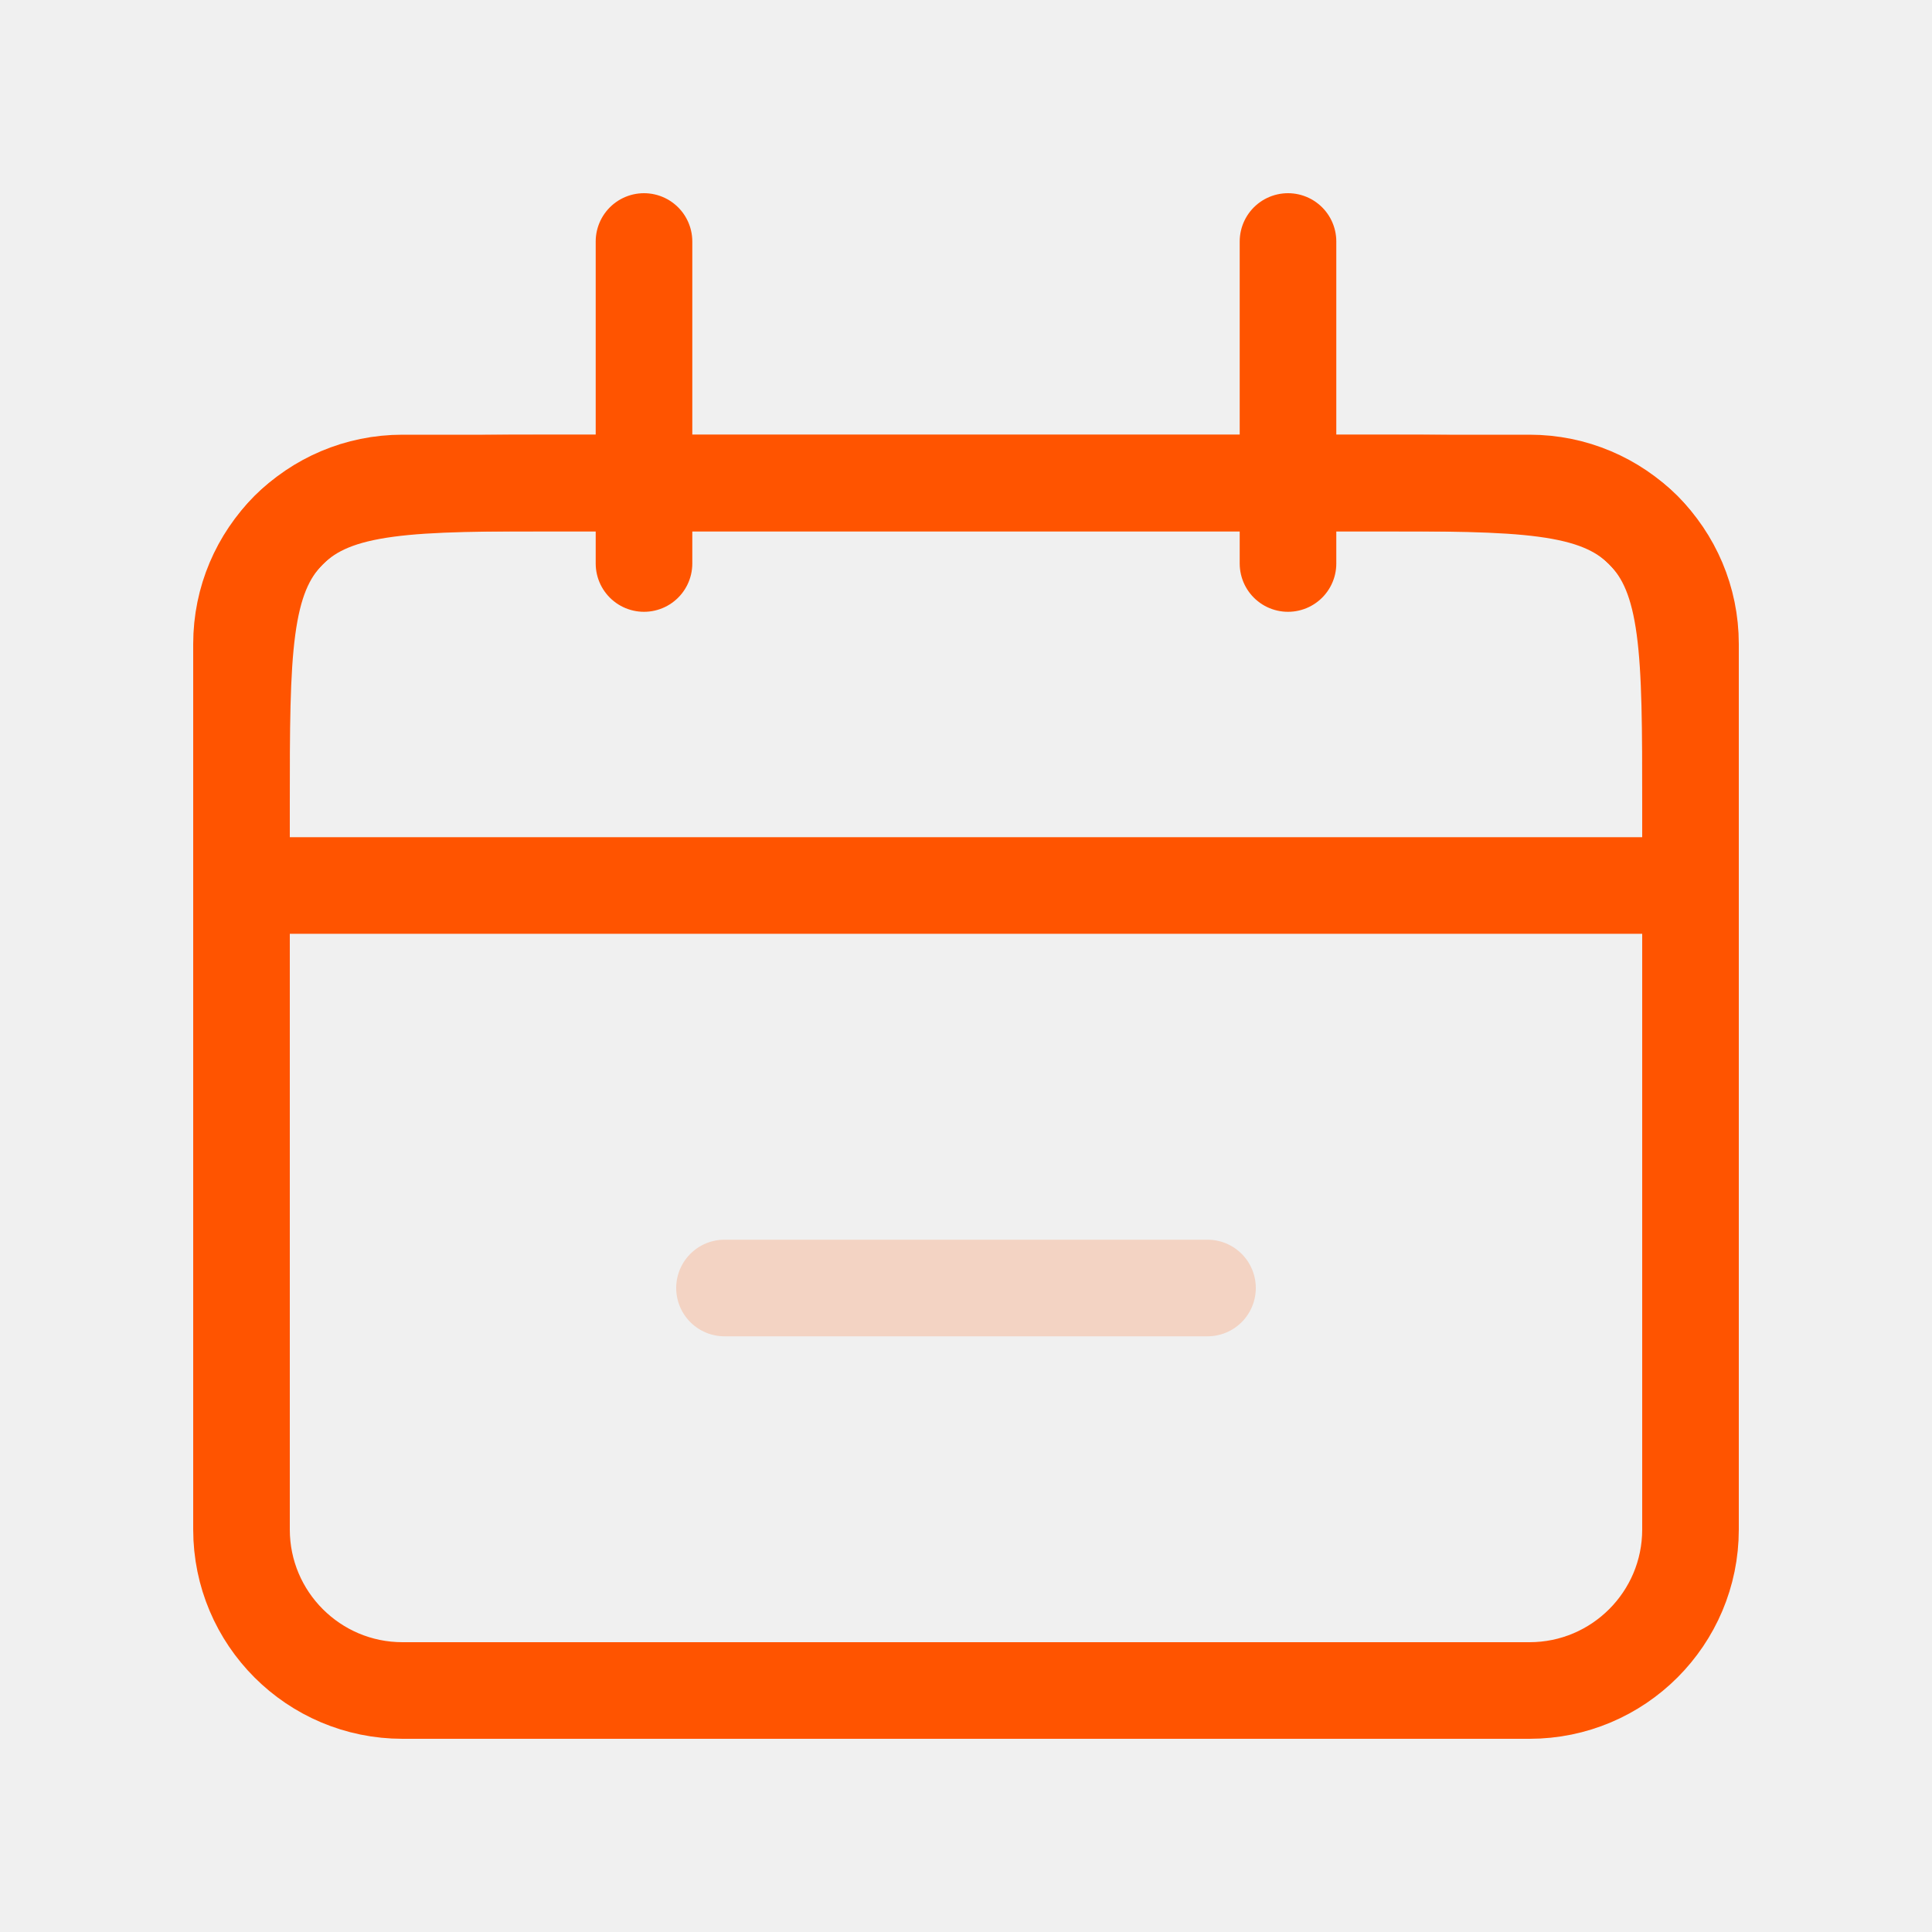
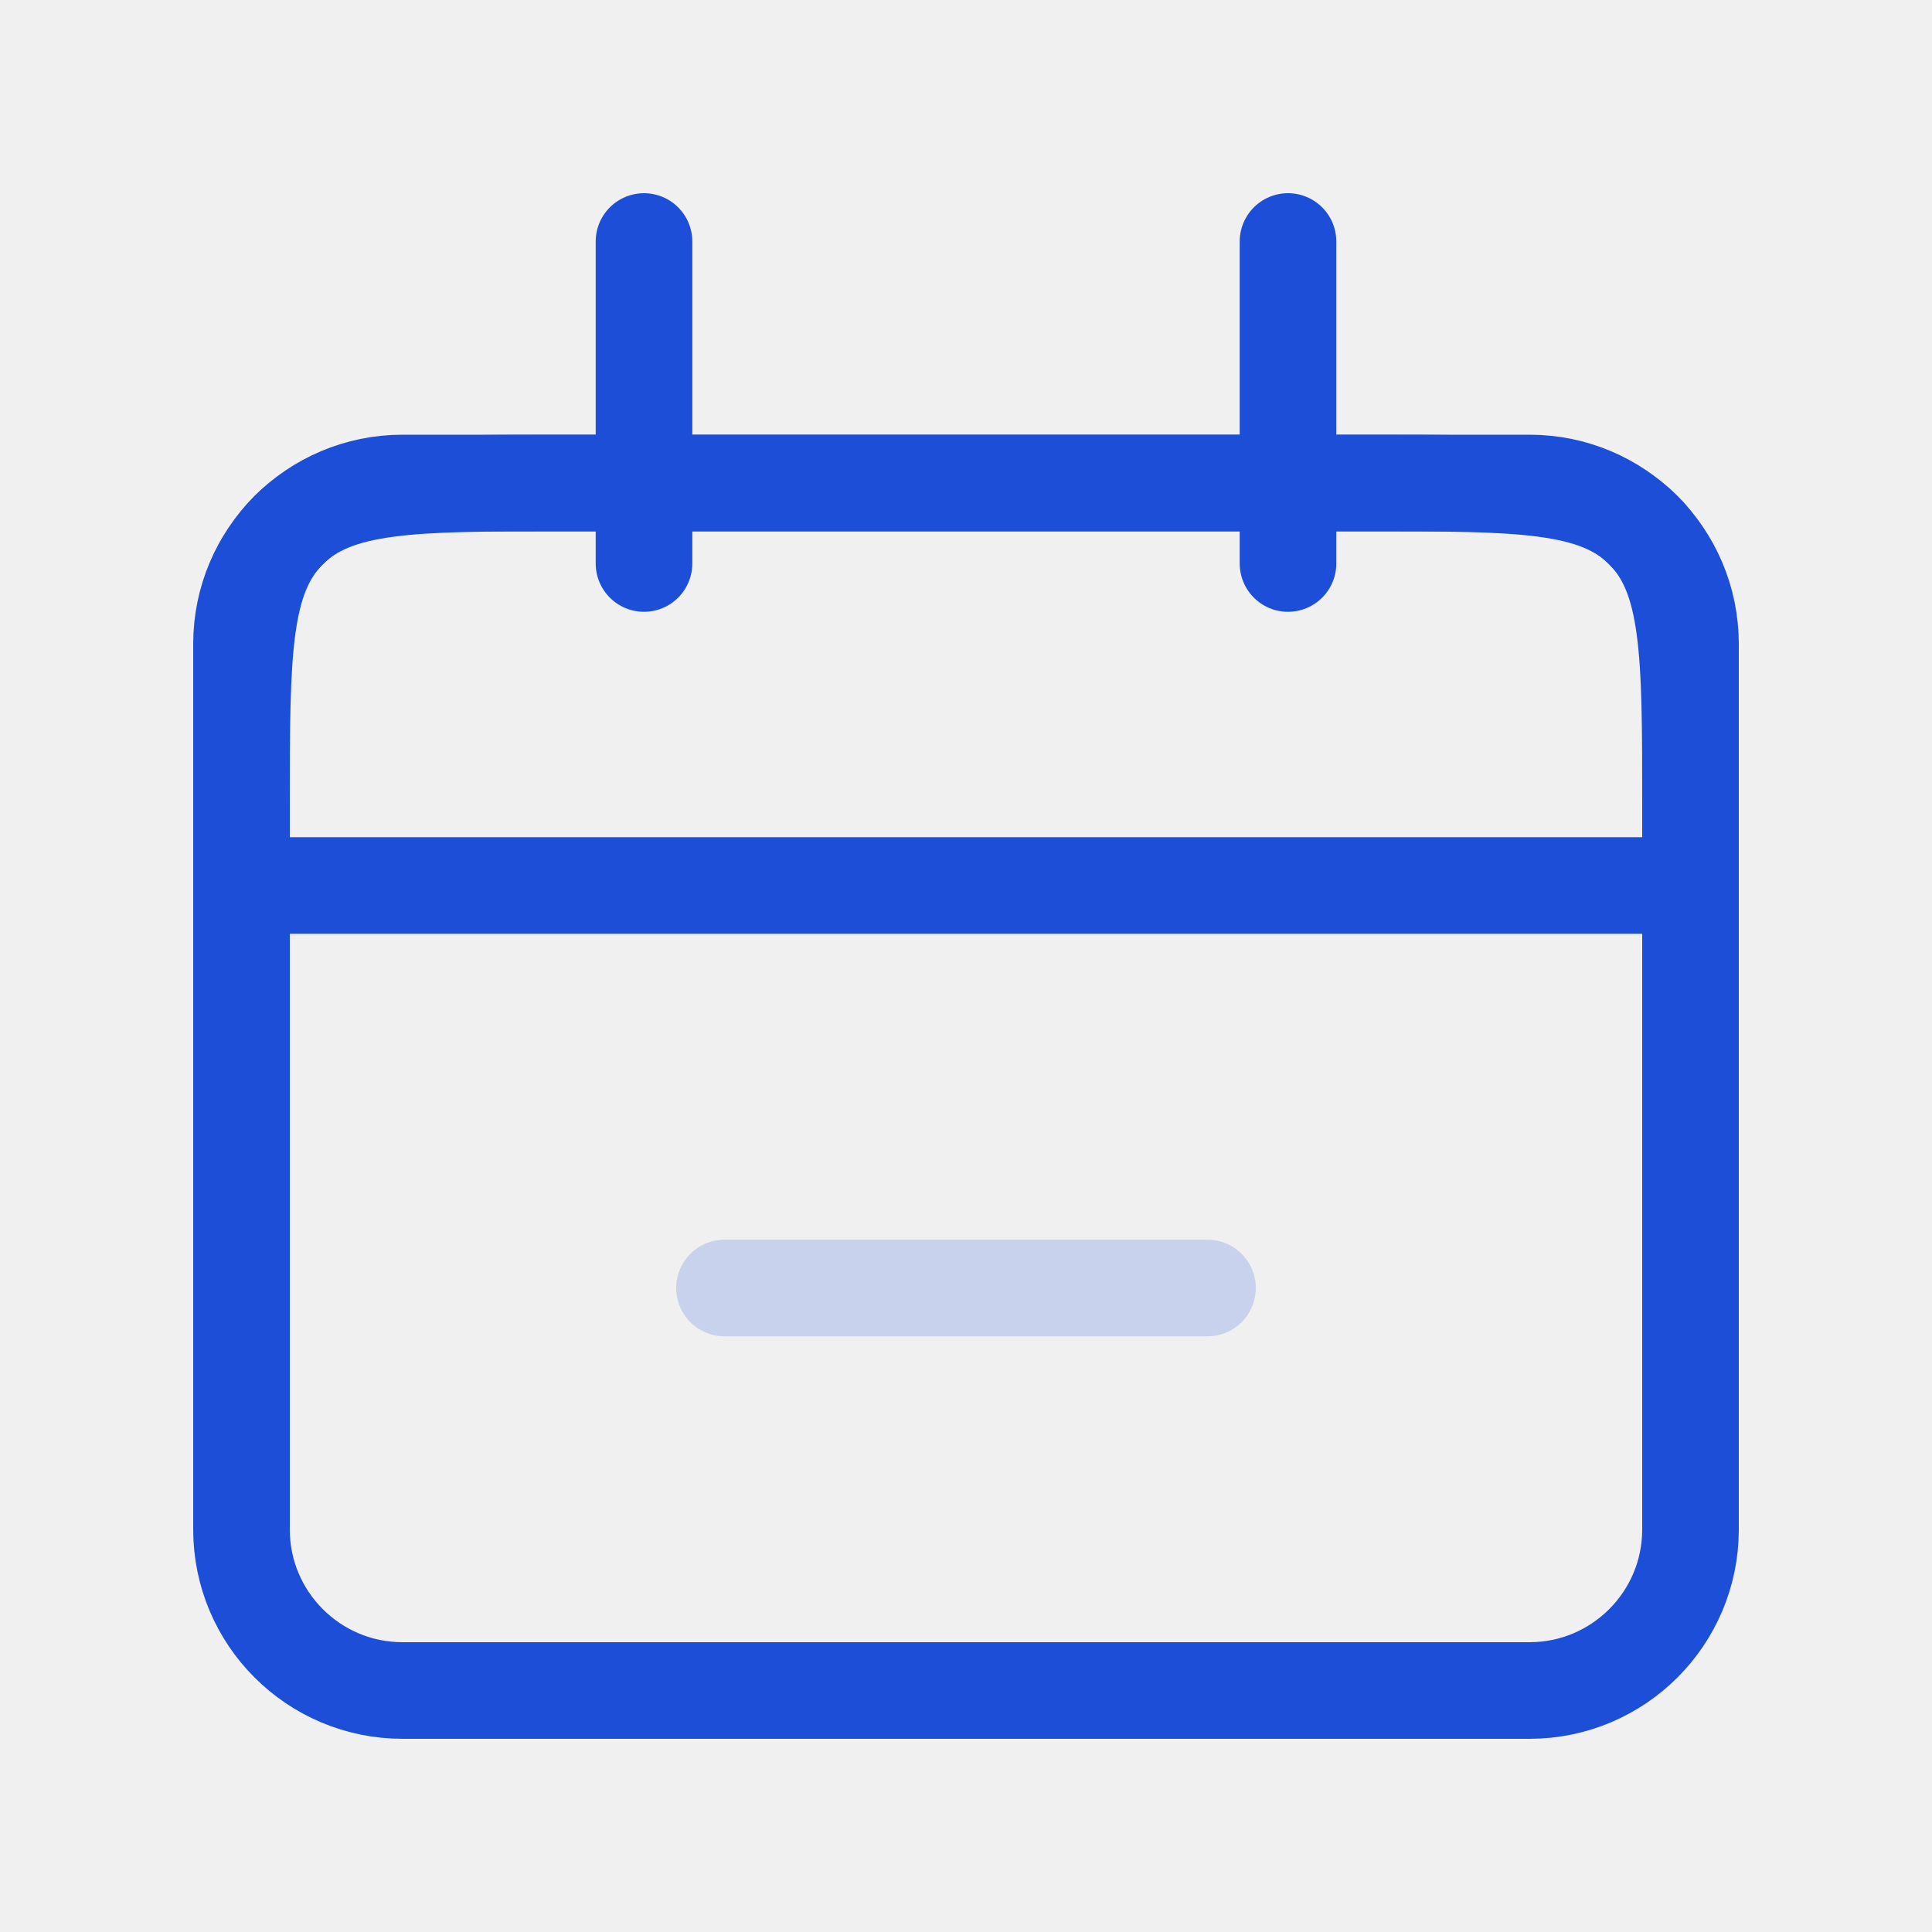
<svg xmlns="http://www.w3.org/2000/svg" width="12" height="12" viewBox="0 0 12 12" fill="none">
  <mask id="mask0_4110_6598" style="mask-type:luminance" maskUnits="userSpaceOnUse" x="1" y="1" width="10" height="10">
    <path d="M1.5 5C1.5 4.057 1.5 3.586 1.793 3.293C2.086 3 2.557 3 3.5 3H8.5C9.443 3 9.914 3 10.207 3.293C10.5 3.586 10.5 4.057 10.5 5V5.5H1.5V5Z" stroke="white" stroke-width="0.6" />
    <path d="M9.5 3H2.5C1.948 3 1.5 3.448 1.5 4V9.5C1.5 10.052 1.948 10.5 2.5 10.5H9.5C10.052 10.5 10.5 10.052 10.5 9.5V4C10.5 3.448 10.052 3 9.5 3Z" stroke="white" stroke-width="0.6" />
    <path d="M4.5 8H7.5" stroke="#C0C0C0" stroke-opacity="0.25" stroke-width="0.6" stroke-linecap="round" />
    <path d="M4 1.5V3.5M8 1.5V3.5" stroke="white" stroke-width="0.6" stroke-linecap="round" />
  </mask>
  <g mask="url(#mask0_4110_6598)">
-     <path d="M0 0H12V12H0V0Z" fill="#FF5400" />
+     <path d="M0 0H12V12H0V0Z" fill="#1D4ED8" />
  </g>
</svg>
